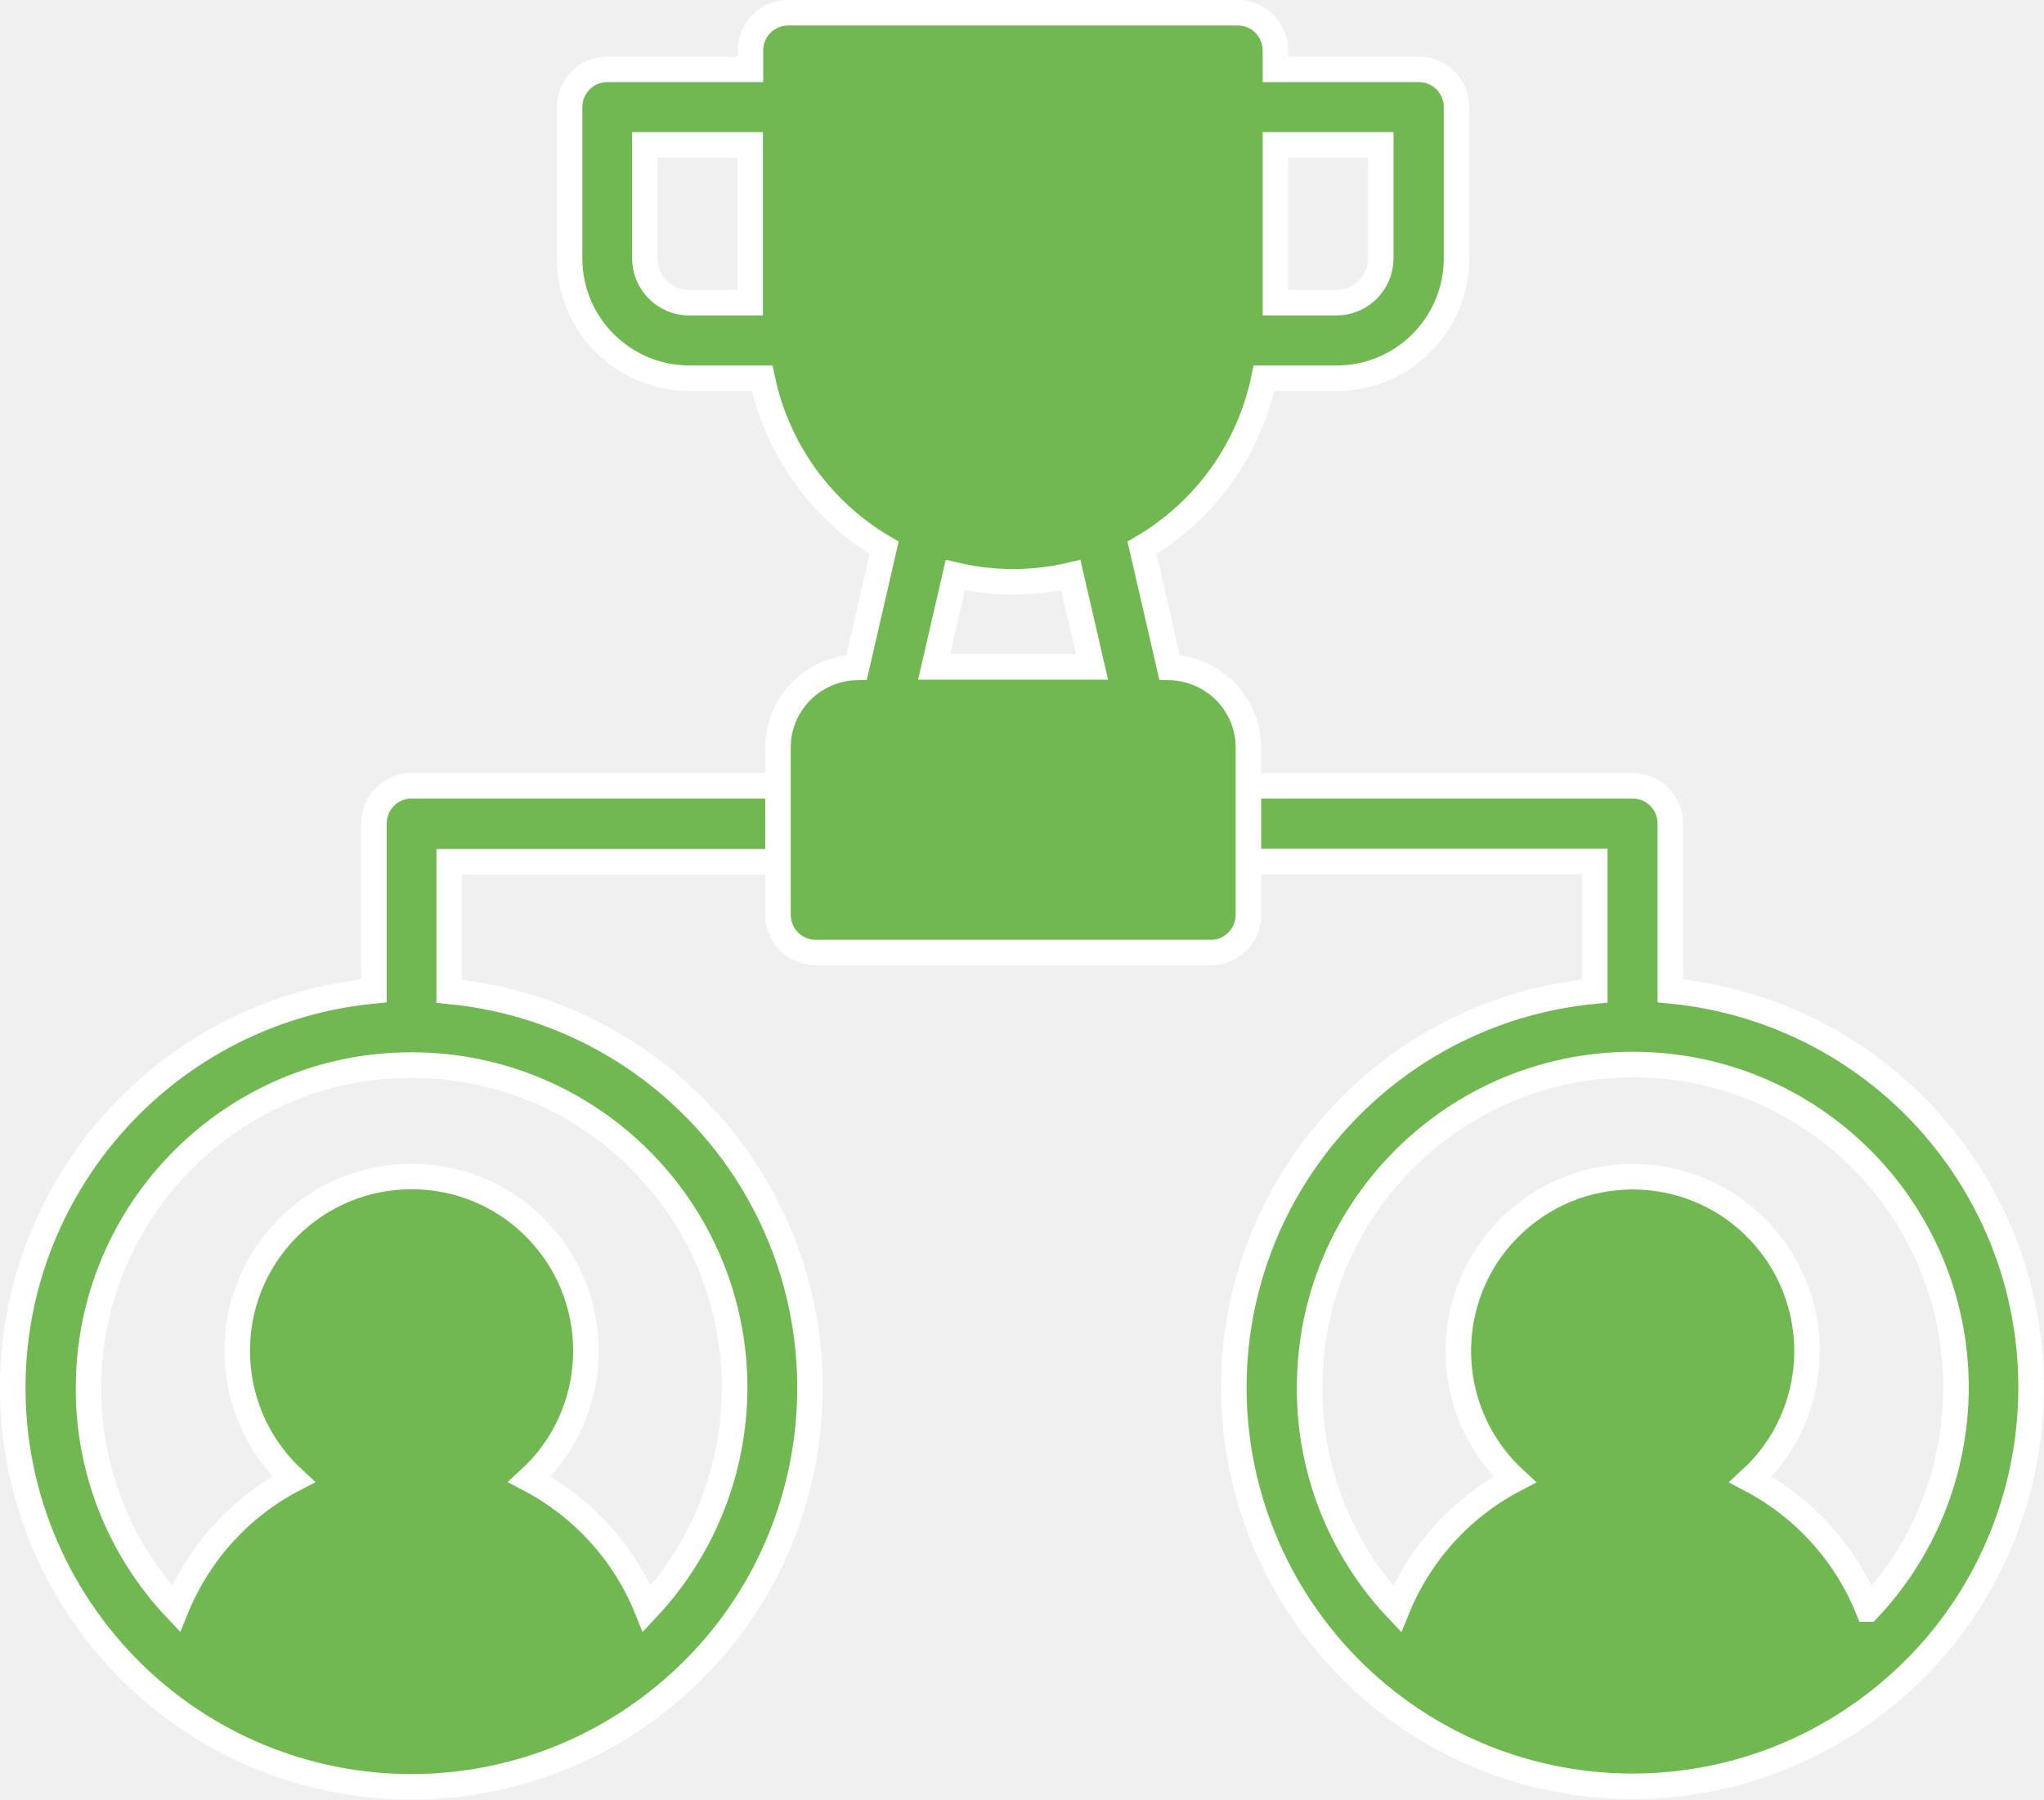
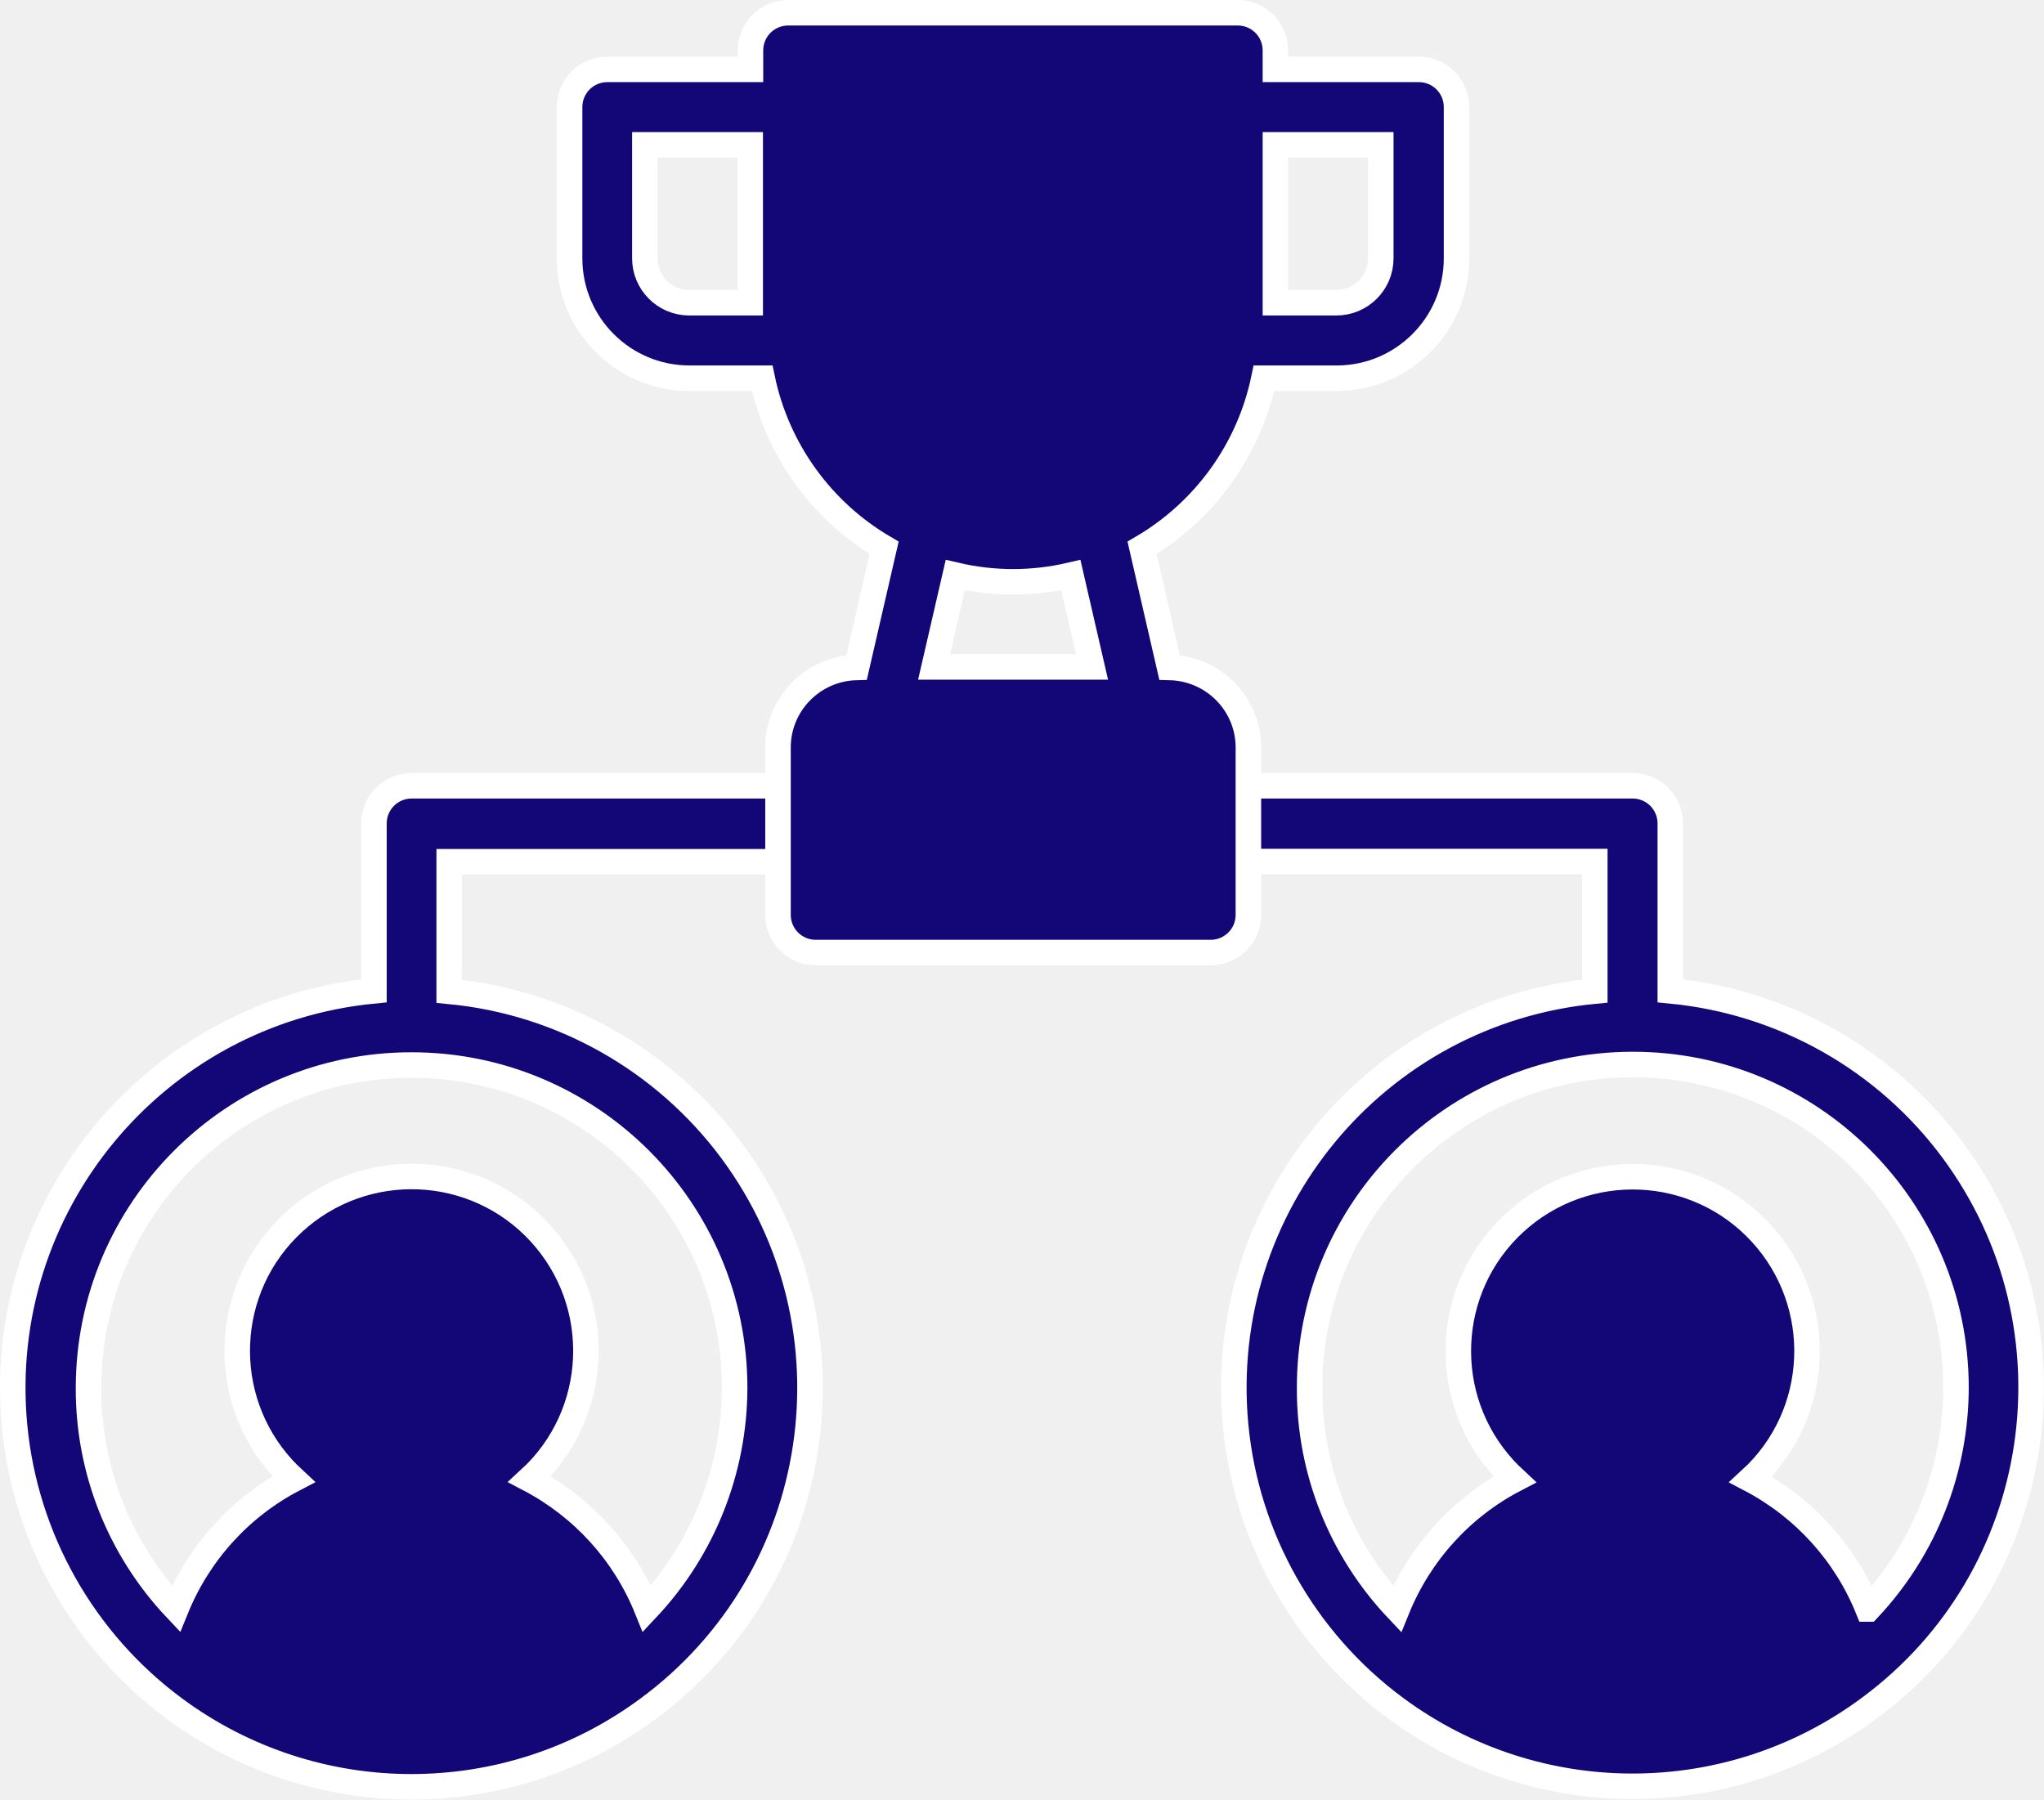
<svg xmlns="http://www.w3.org/2000/svg" id="Livello_2" data-name="Livello 2" viewBox="0 0 80.13 70.55">
  <defs>
    <style>
      .cls-1 {
-         fill: #71b852;
+         fill: #130777;
        stroke: #fff;
        stroke-miterlimit: 10;
      }
    </style>
  </defs>
  <g id="Livello_1-2" data-name="Livello 1">
    <g>
      <path class="cls-1" d="M48.83,33.78h13.69v5.08c-8.59,.82-14.89,8.44-14.08,17.03,.42,4.41,2.7,8.44,6.26,11.08,5.52,4.09,13.07,4.1,18.59,0,6.94-5.13,8.4-14.92,3.27-21.86-2.64-3.57-6.67-5.84-11.08-6.26v-6.56c0-.82-.66-1.48-1.48-1.48h-15.08m-18.72,0h-14.06c-.82,0-1.48,.66-1.48,1.48v6.56C6.06,39.68-.24,47.31,.57,55.9c.42,4.42,2.7,8.45,6.26,11.09,5.52,4.09,13.07,4.1,18.59,0,6.94-5.13,8.4-14.92,3.27-21.86-2.64-3.56-6.66-5.84-11.08-6.26v-5.08h12.95m-1.76,20.64c-.01,3.22-1.24,6.31-3.44,8.65-.88-2.18-2.51-3.98-4.6-5.08,2.78-2.55,2.96-6.88,.41-9.66s-6.88-2.96-9.66-.41c-2.78,2.55-2.96,6.88-.41,9.66,.13,.14,.27,.28,.41,.41-2.09,1.09-3.72,2.89-4.61,5.08-2.21-2.34-3.44-5.43-3.43-8.65,0-7,5.67-12.67,12.66-12.67,7,0,12.67,5.67,12.67,12.66h0Zm44.43,8.66c-.88-2.18-2.51-3.98-4.6-5.08,2.78-2.55,2.96-6.88,.41-9.66-2.55-2.78-6.88-2.96-9.66-.41s-2.96,6.88-.41,9.66c.13,.14,.27,.28,.41,.41-2.09,1.09-3.72,2.89-4.61,5.08-2.21-2.34-3.44-5.44-3.43-8.65-.02-7,5.64-12.68,12.64-12.7,7-.02,12.68,5.64,12.7,12.64,0,3.24-1.22,6.35-3.44,8.71h0Z" />
      <path class="cls-1" d="M27.03,14.83h2.85c.58,2.79,2.32,5.21,4.78,6.65l-1.08,4.69c-1.71,.04-3.08,1.43-3.08,3.14v6.56c0,.82,.66,1.48,1.48,1.48h15.48c.82,0,1.48-.66,1.48-1.48v-6.56c0-1.71-1.37-3.1-3.09-3.14l-1.08-4.69c2.46-1.44,4.2-3.85,4.78-6.65h2.85c2.6,0,4.7-2.11,4.7-4.7V4.2c0-.82-.66-1.48-1.48-1.48h-5.62v-.74c0-.82-.66-1.48-1.48-1.48H30.9c-.82,0-1.48,.66-1.48,1.48v.74h-5.61c-.82,0-1.48,.66-1.48,1.48v5.93c0,2.6,2.11,4.7,4.7,4.7Zm14.95,7.72l.83,3.6h-6.19l.83-3.6c1.49,.35,3.04,.35,4.53,0ZM50,5.68h4.13v4.45c0,.96-.78,1.74-1.74,1.74h-2.39V5.68Zm-24.72,0h4.13v6.19h-2.39c-.96,0-1.74-.78-1.74-1.74V5.68Z" />
    </g>
  </g>
</svg>
